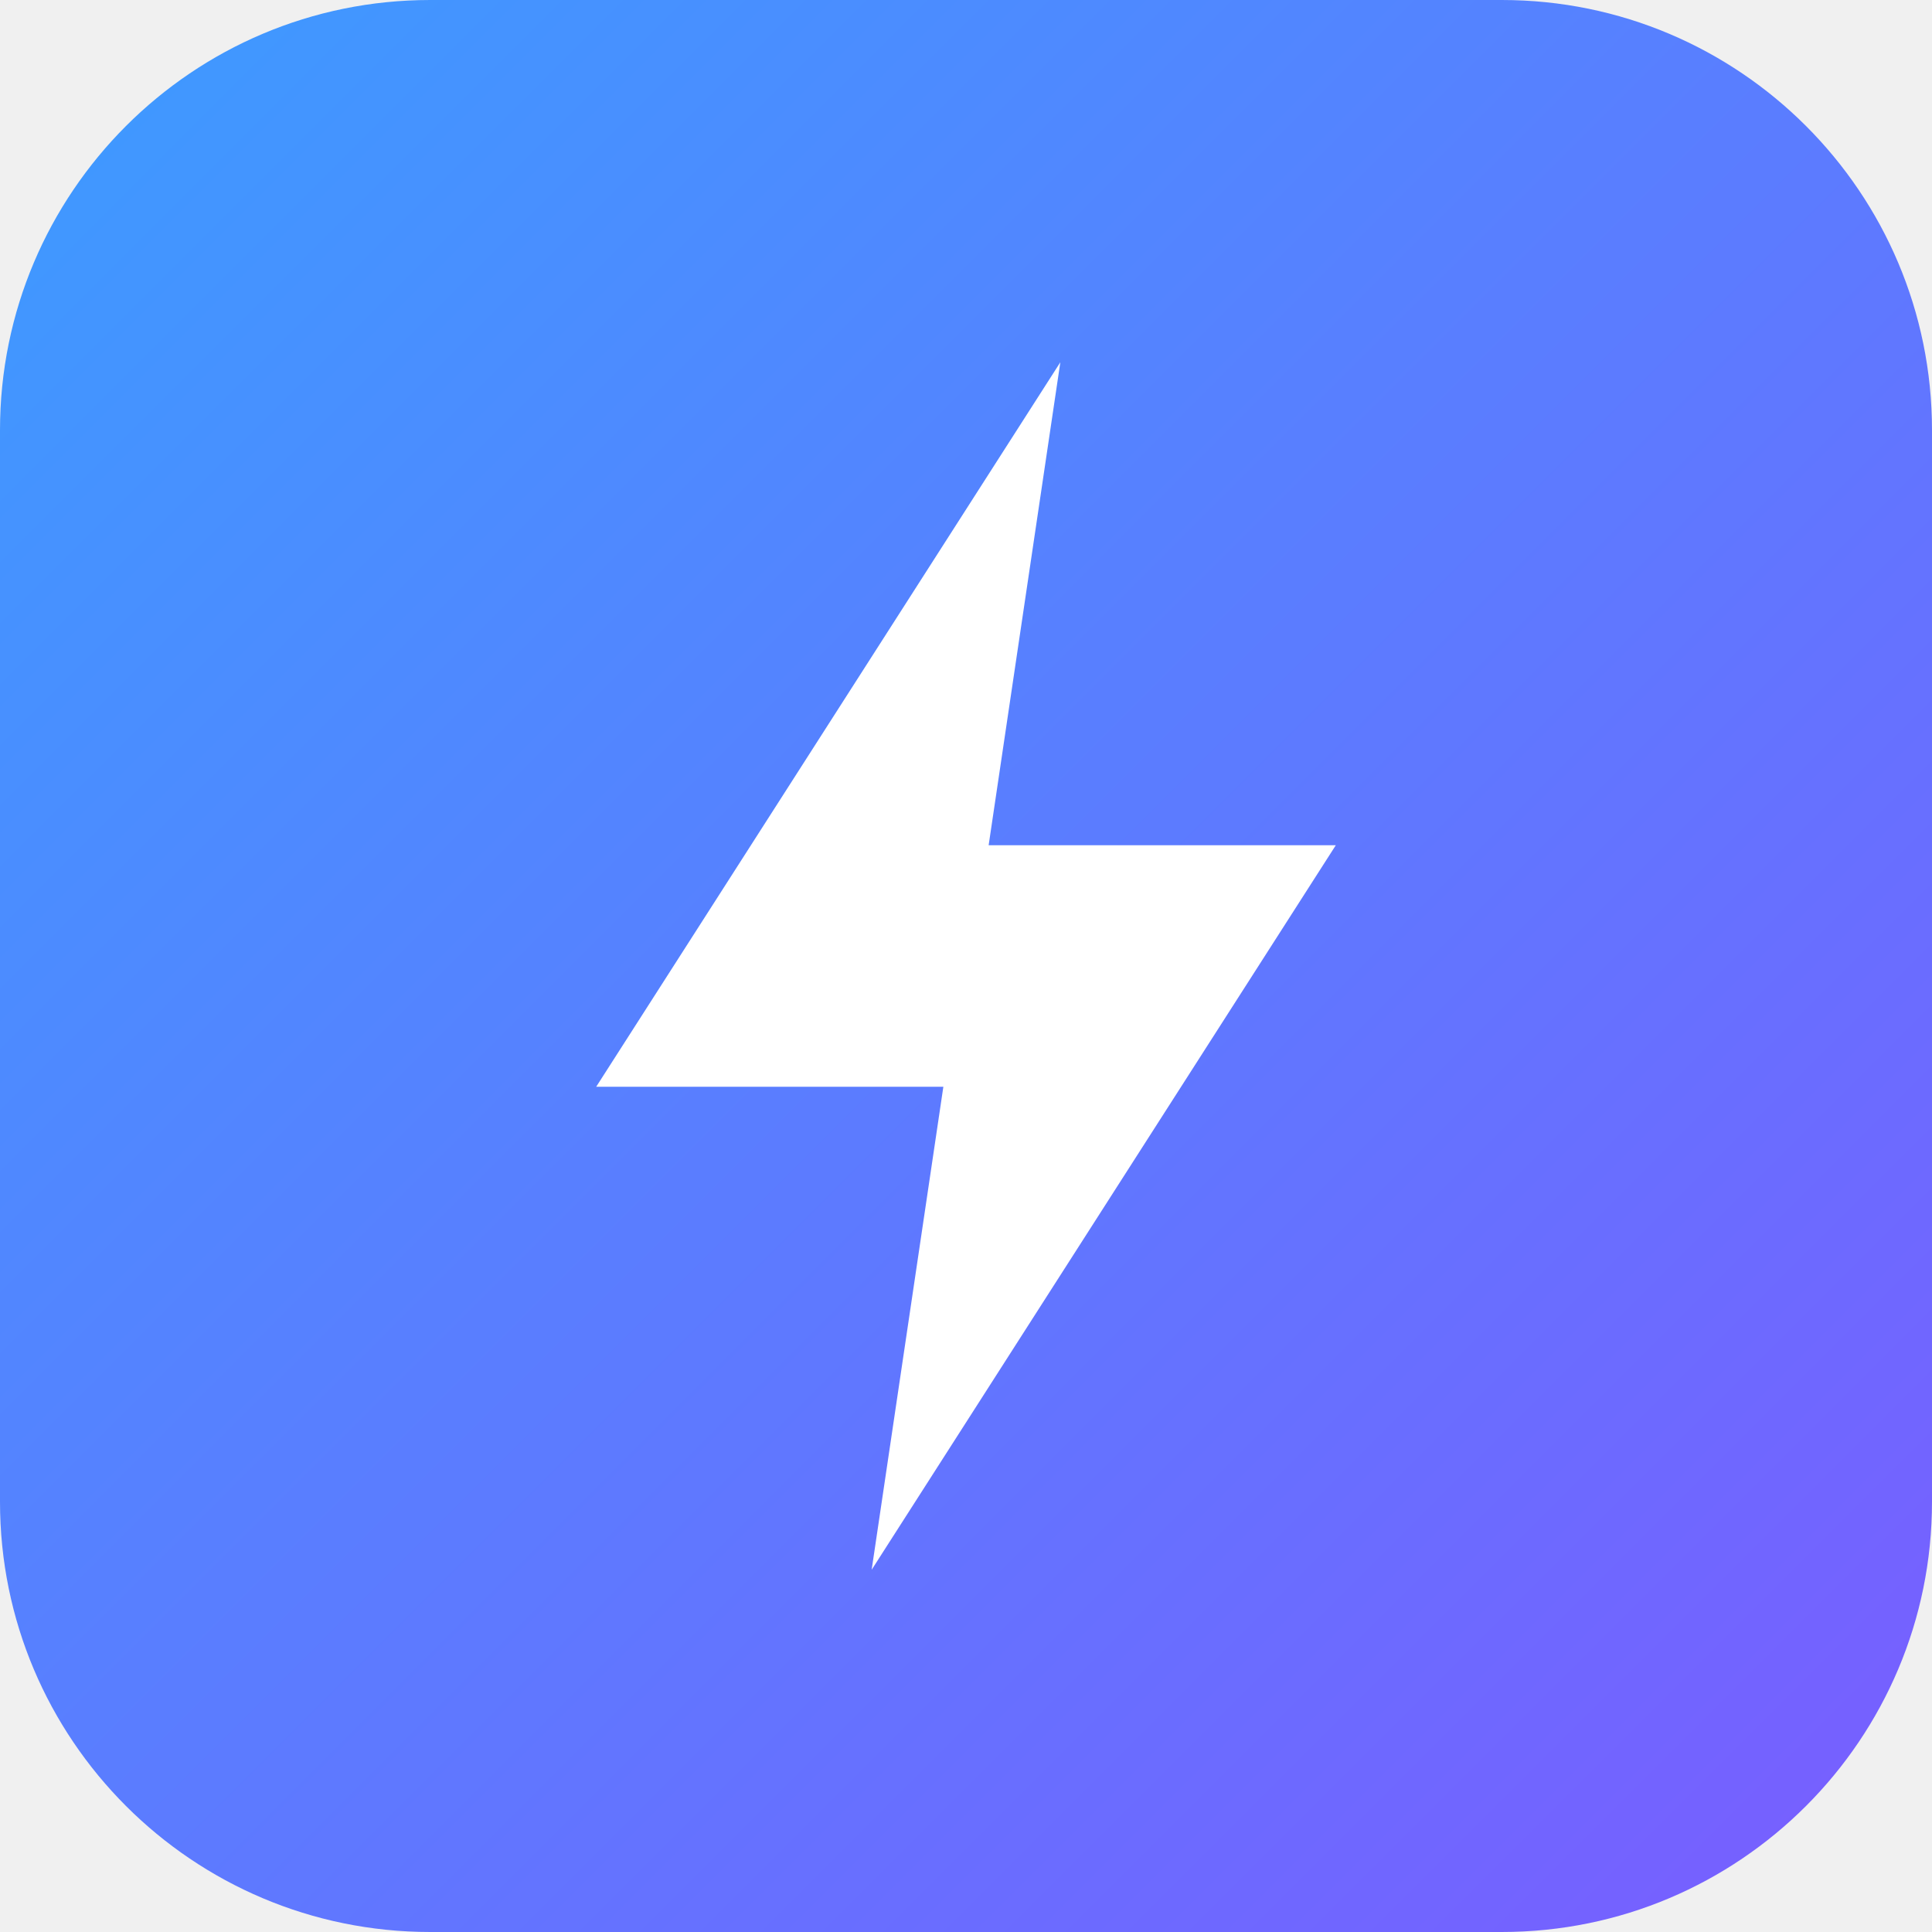
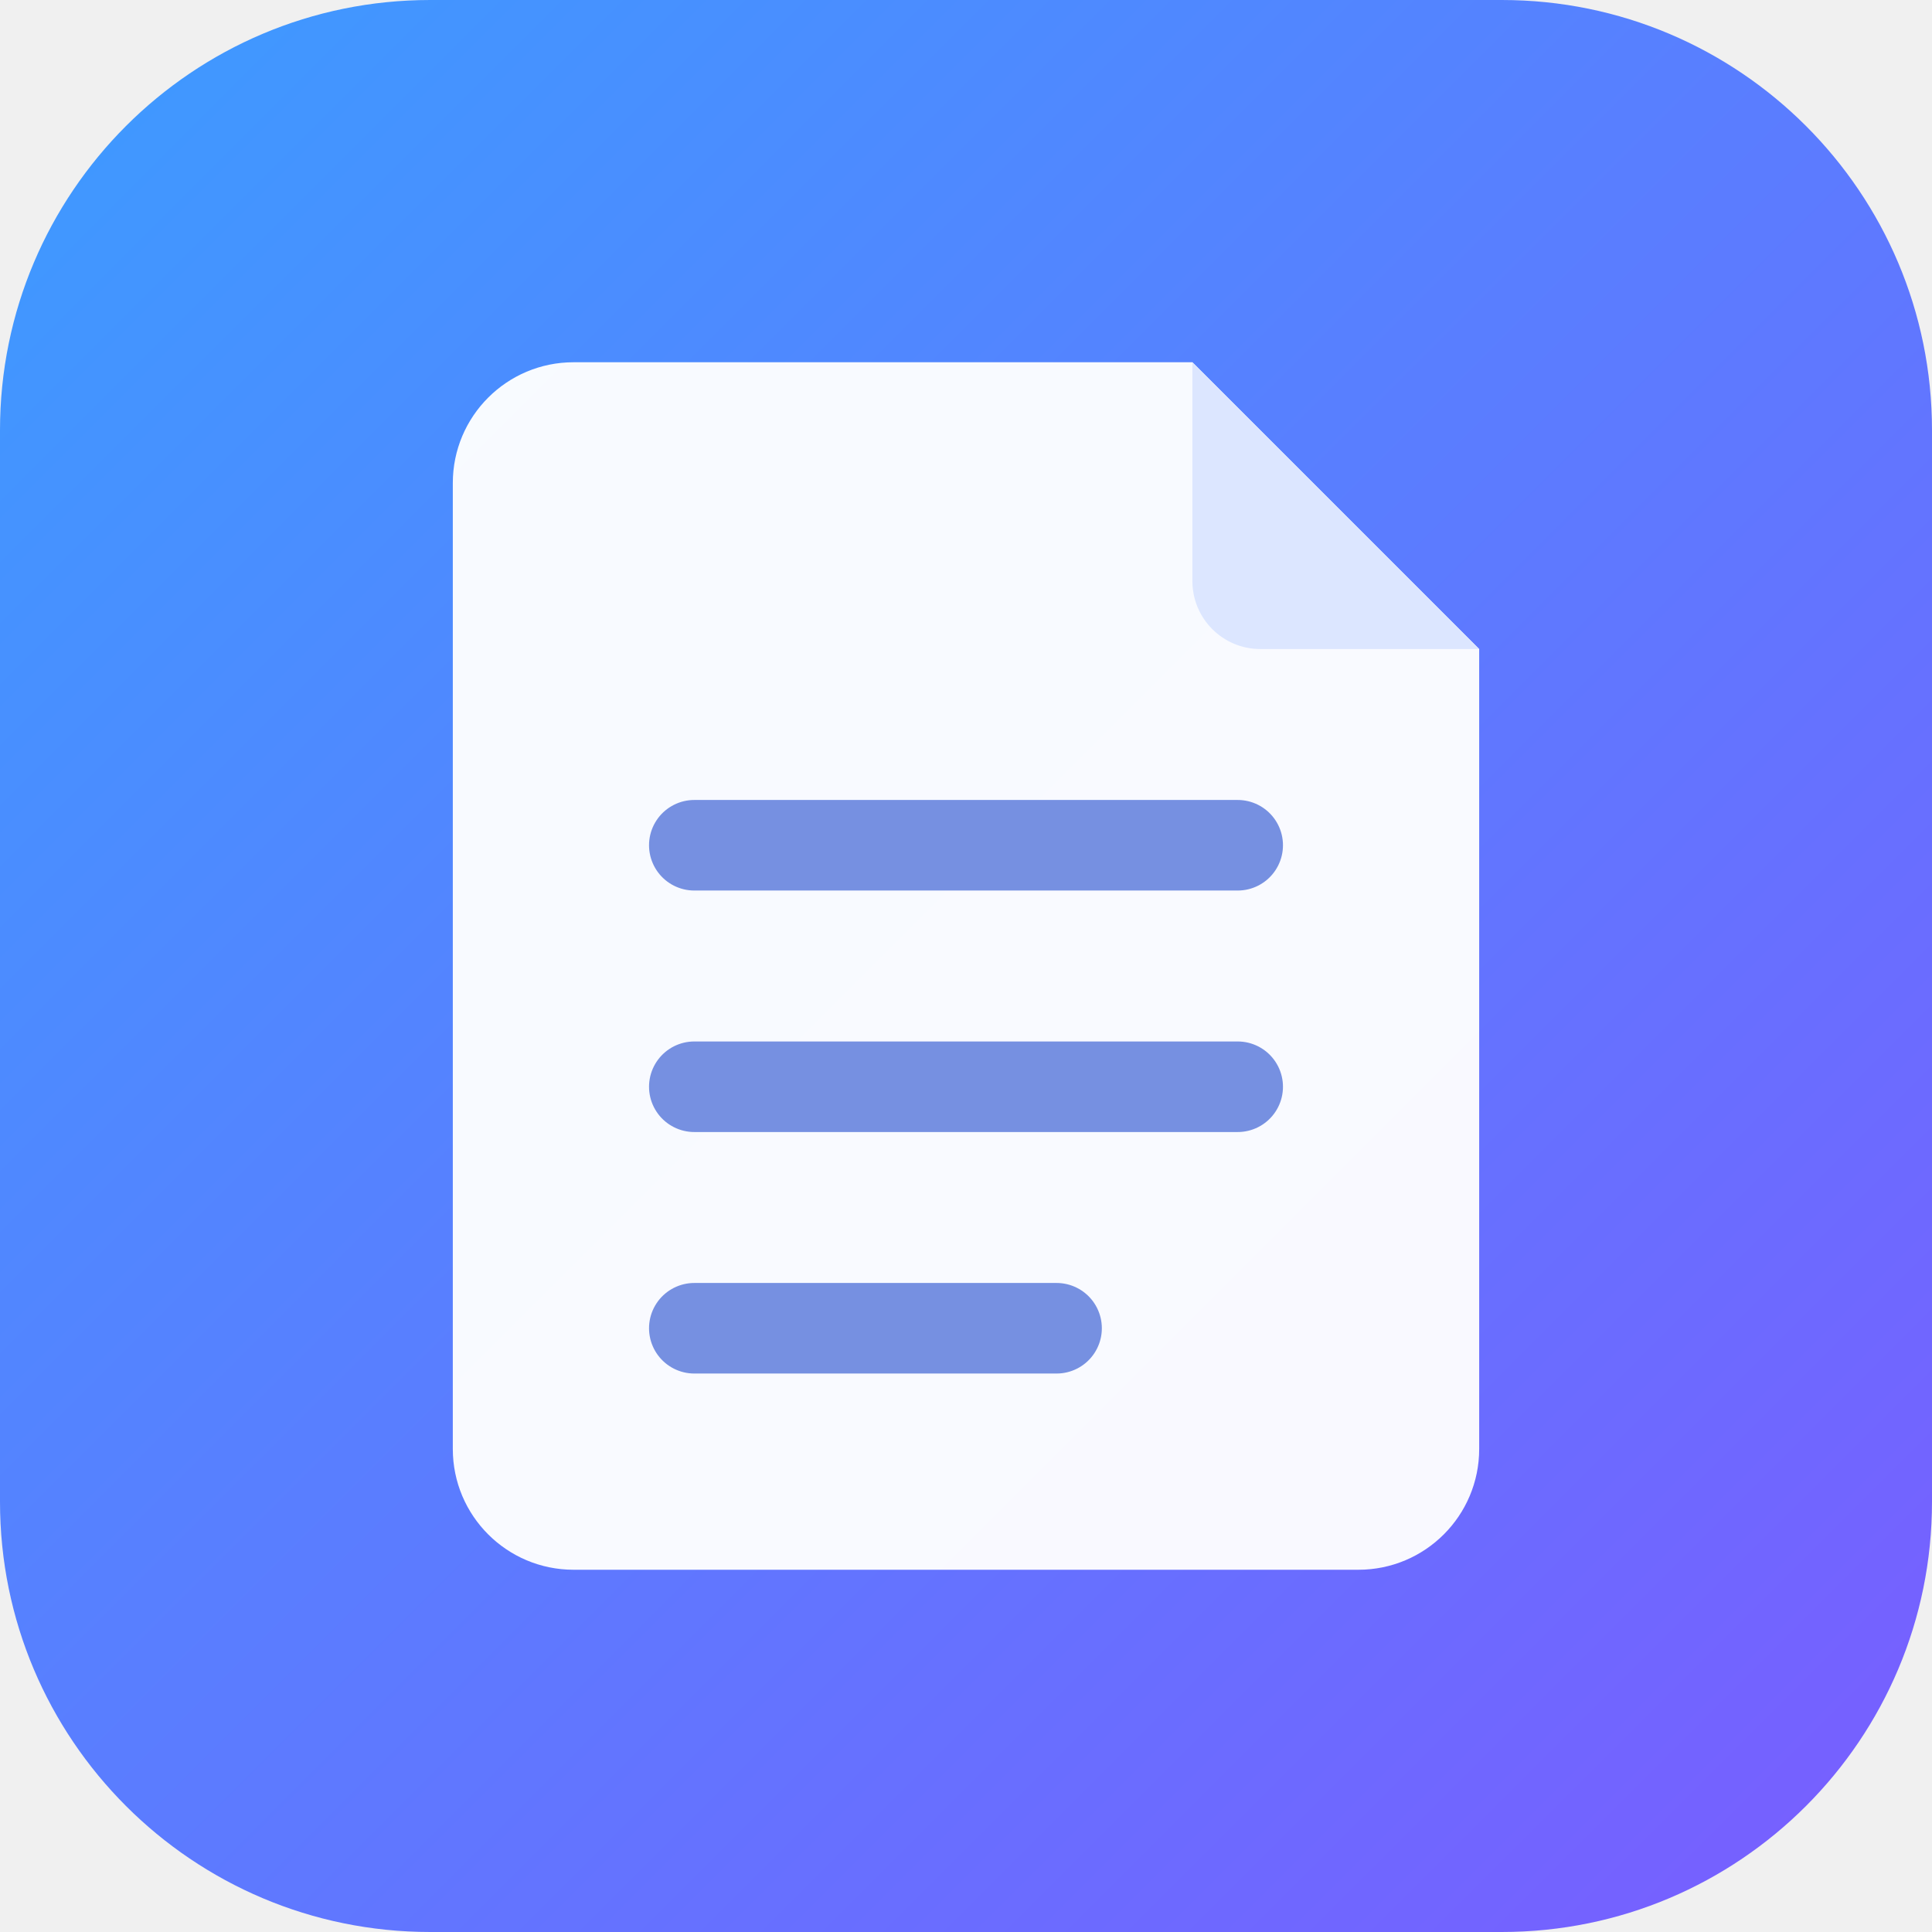
<svg xmlns="http://www.w3.org/2000/svg" viewBox="0 0 512 512">
  <defs>
    <linearGradient id="g" x1="0" y1="0" x2="1" y2="1">
      <stop offset="0" stop-color="#3c9cff" />
      <stop offset="1" stop-color="#7a5cff" />
    </linearGradient>
  </defs>
  <rect width="512" height="512" rx="114" fill="url(#g)" />
-   <path d="M281 96 158 288h92l-19 128 123-192h-92z" fill="#fff" />
+   <path d="M152 96h164l76 76v212a32 32 0 0 1-32 32H152a32 32 0 0 1-32-32V128a32 32 0 0 1 32-32z" fill="#ffffff" opacity="0.96" />
+   <path d="M316 96l76 76h-58a18 18 0 0 1-18-18z" fill="#dce6ff" />
+   <g stroke="#5f7edc" stroke-width="24" stroke-linecap="round" opacity="0.85">
+     <path d="M184 224h144" />
+     <path d="M184 288h144" />
+     <path d="M184 352h96" />
+   </g>
</svg>
